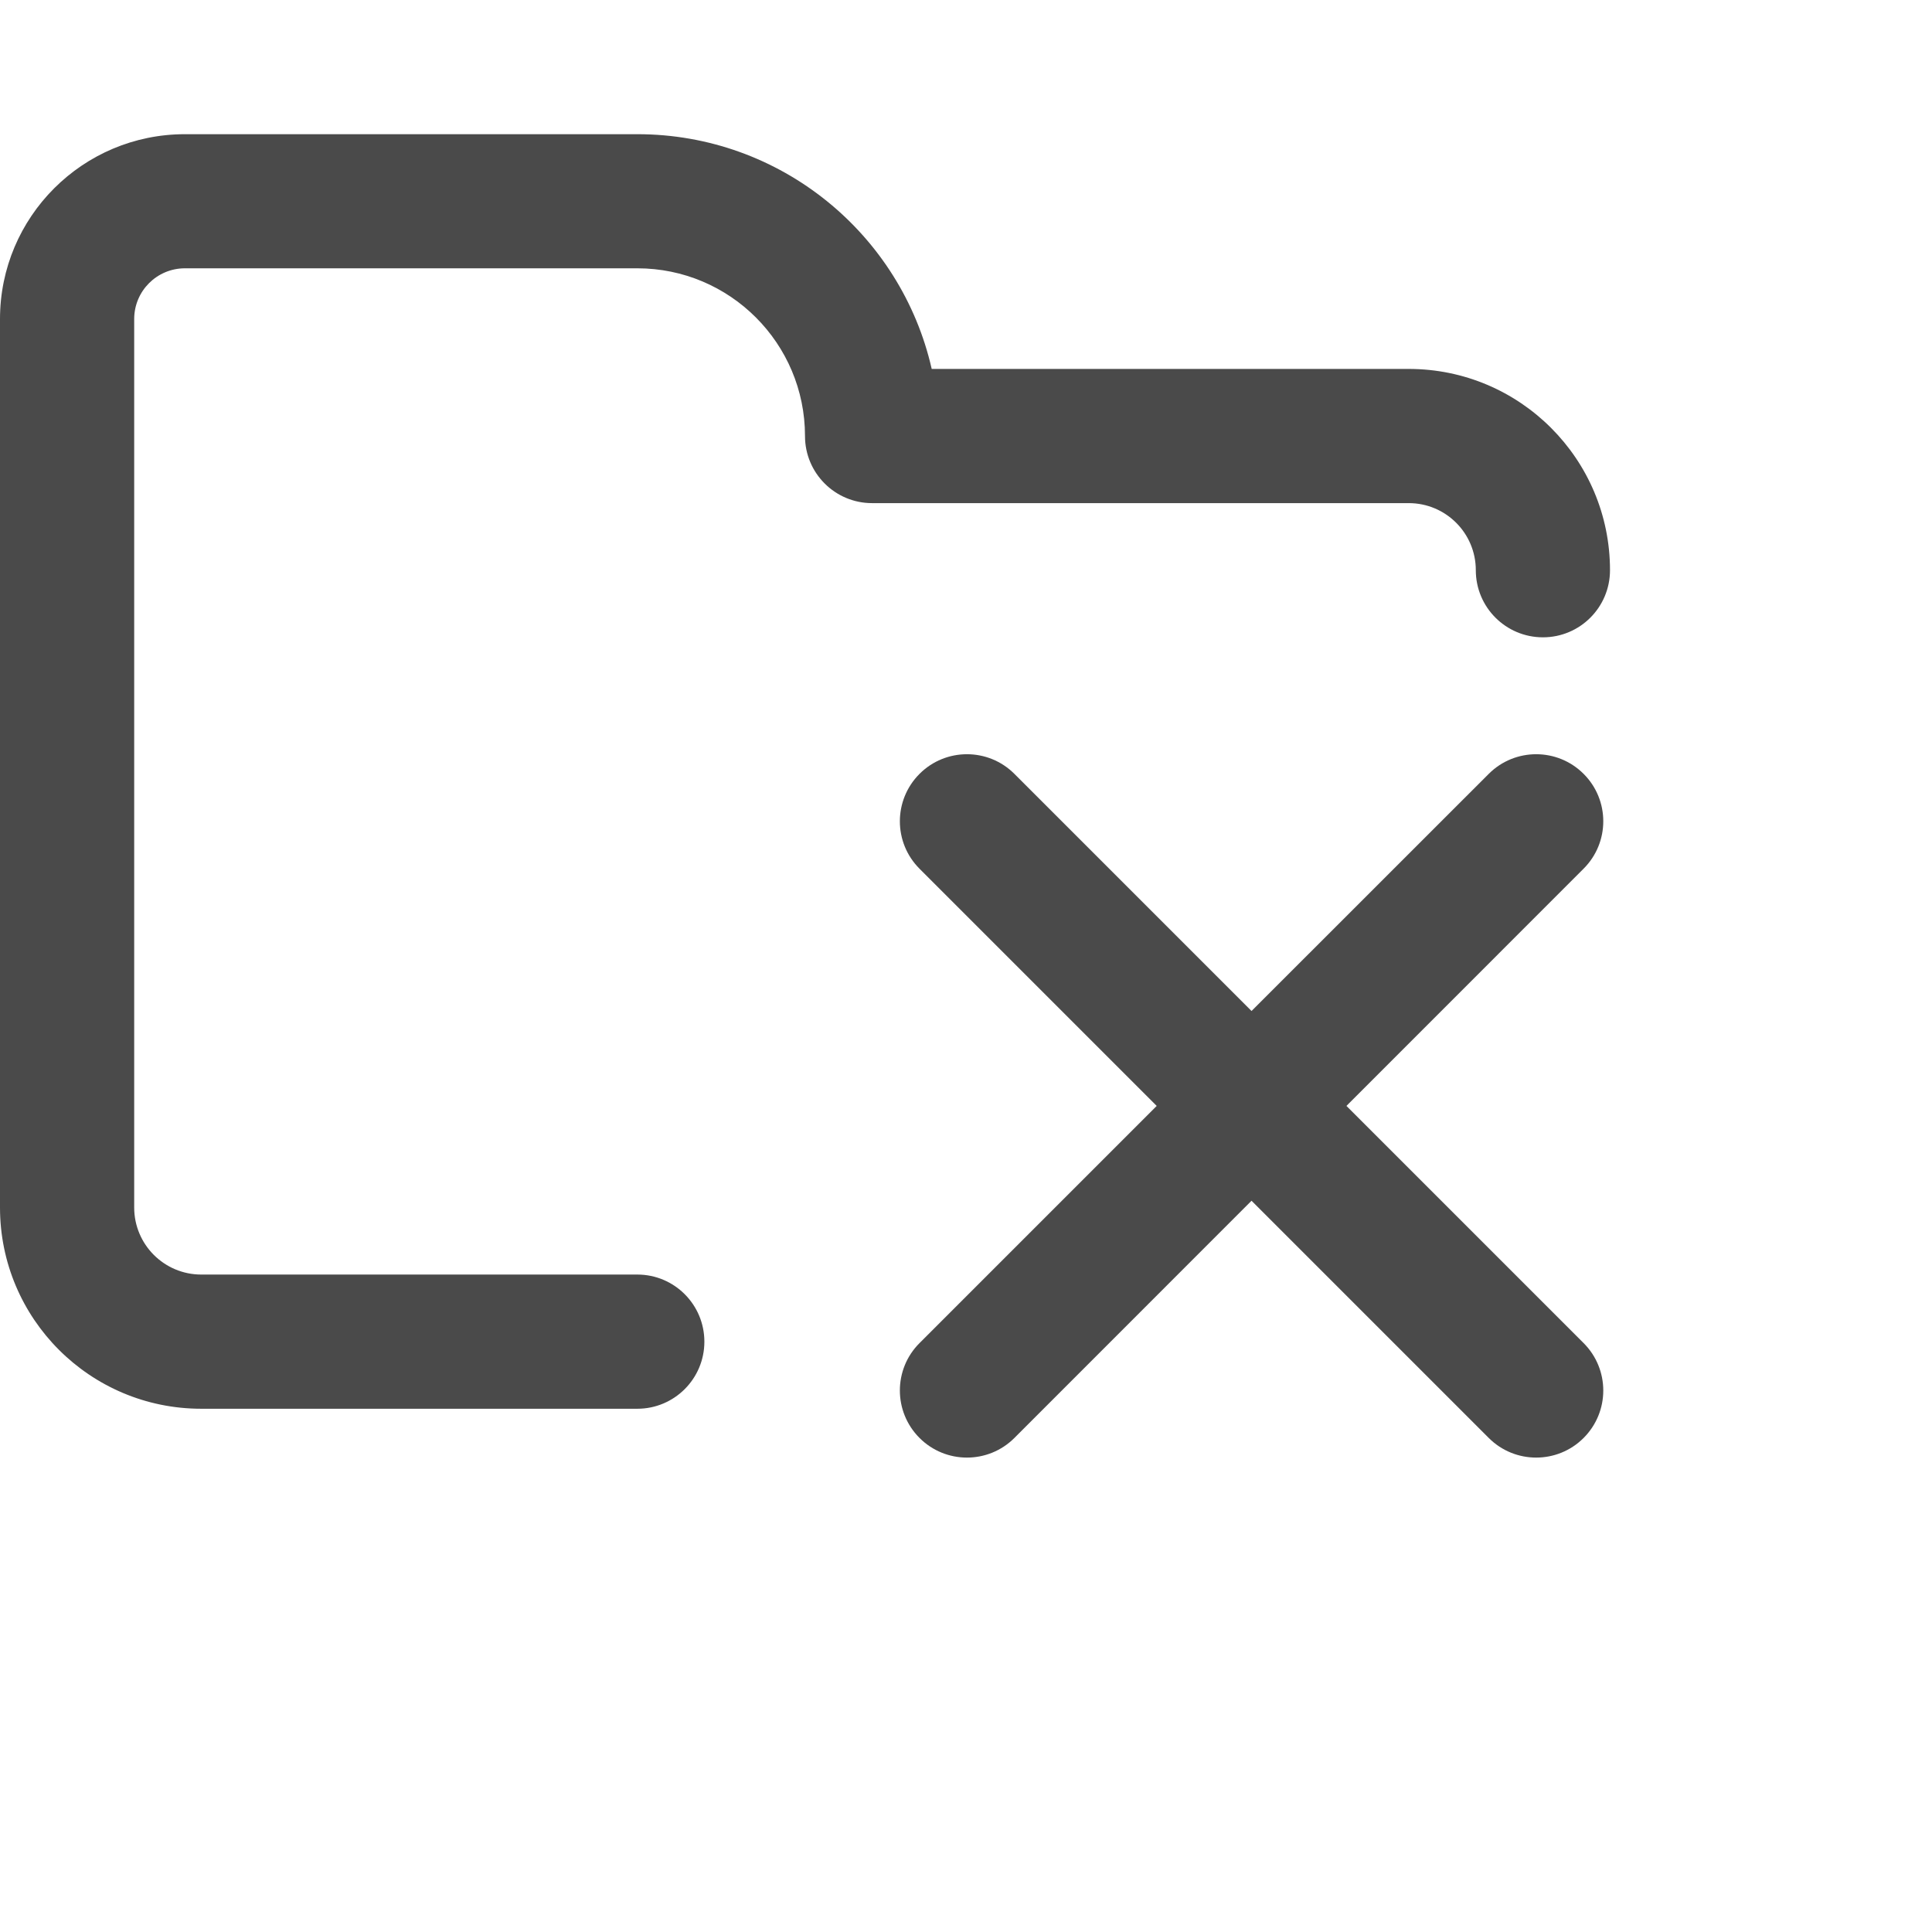
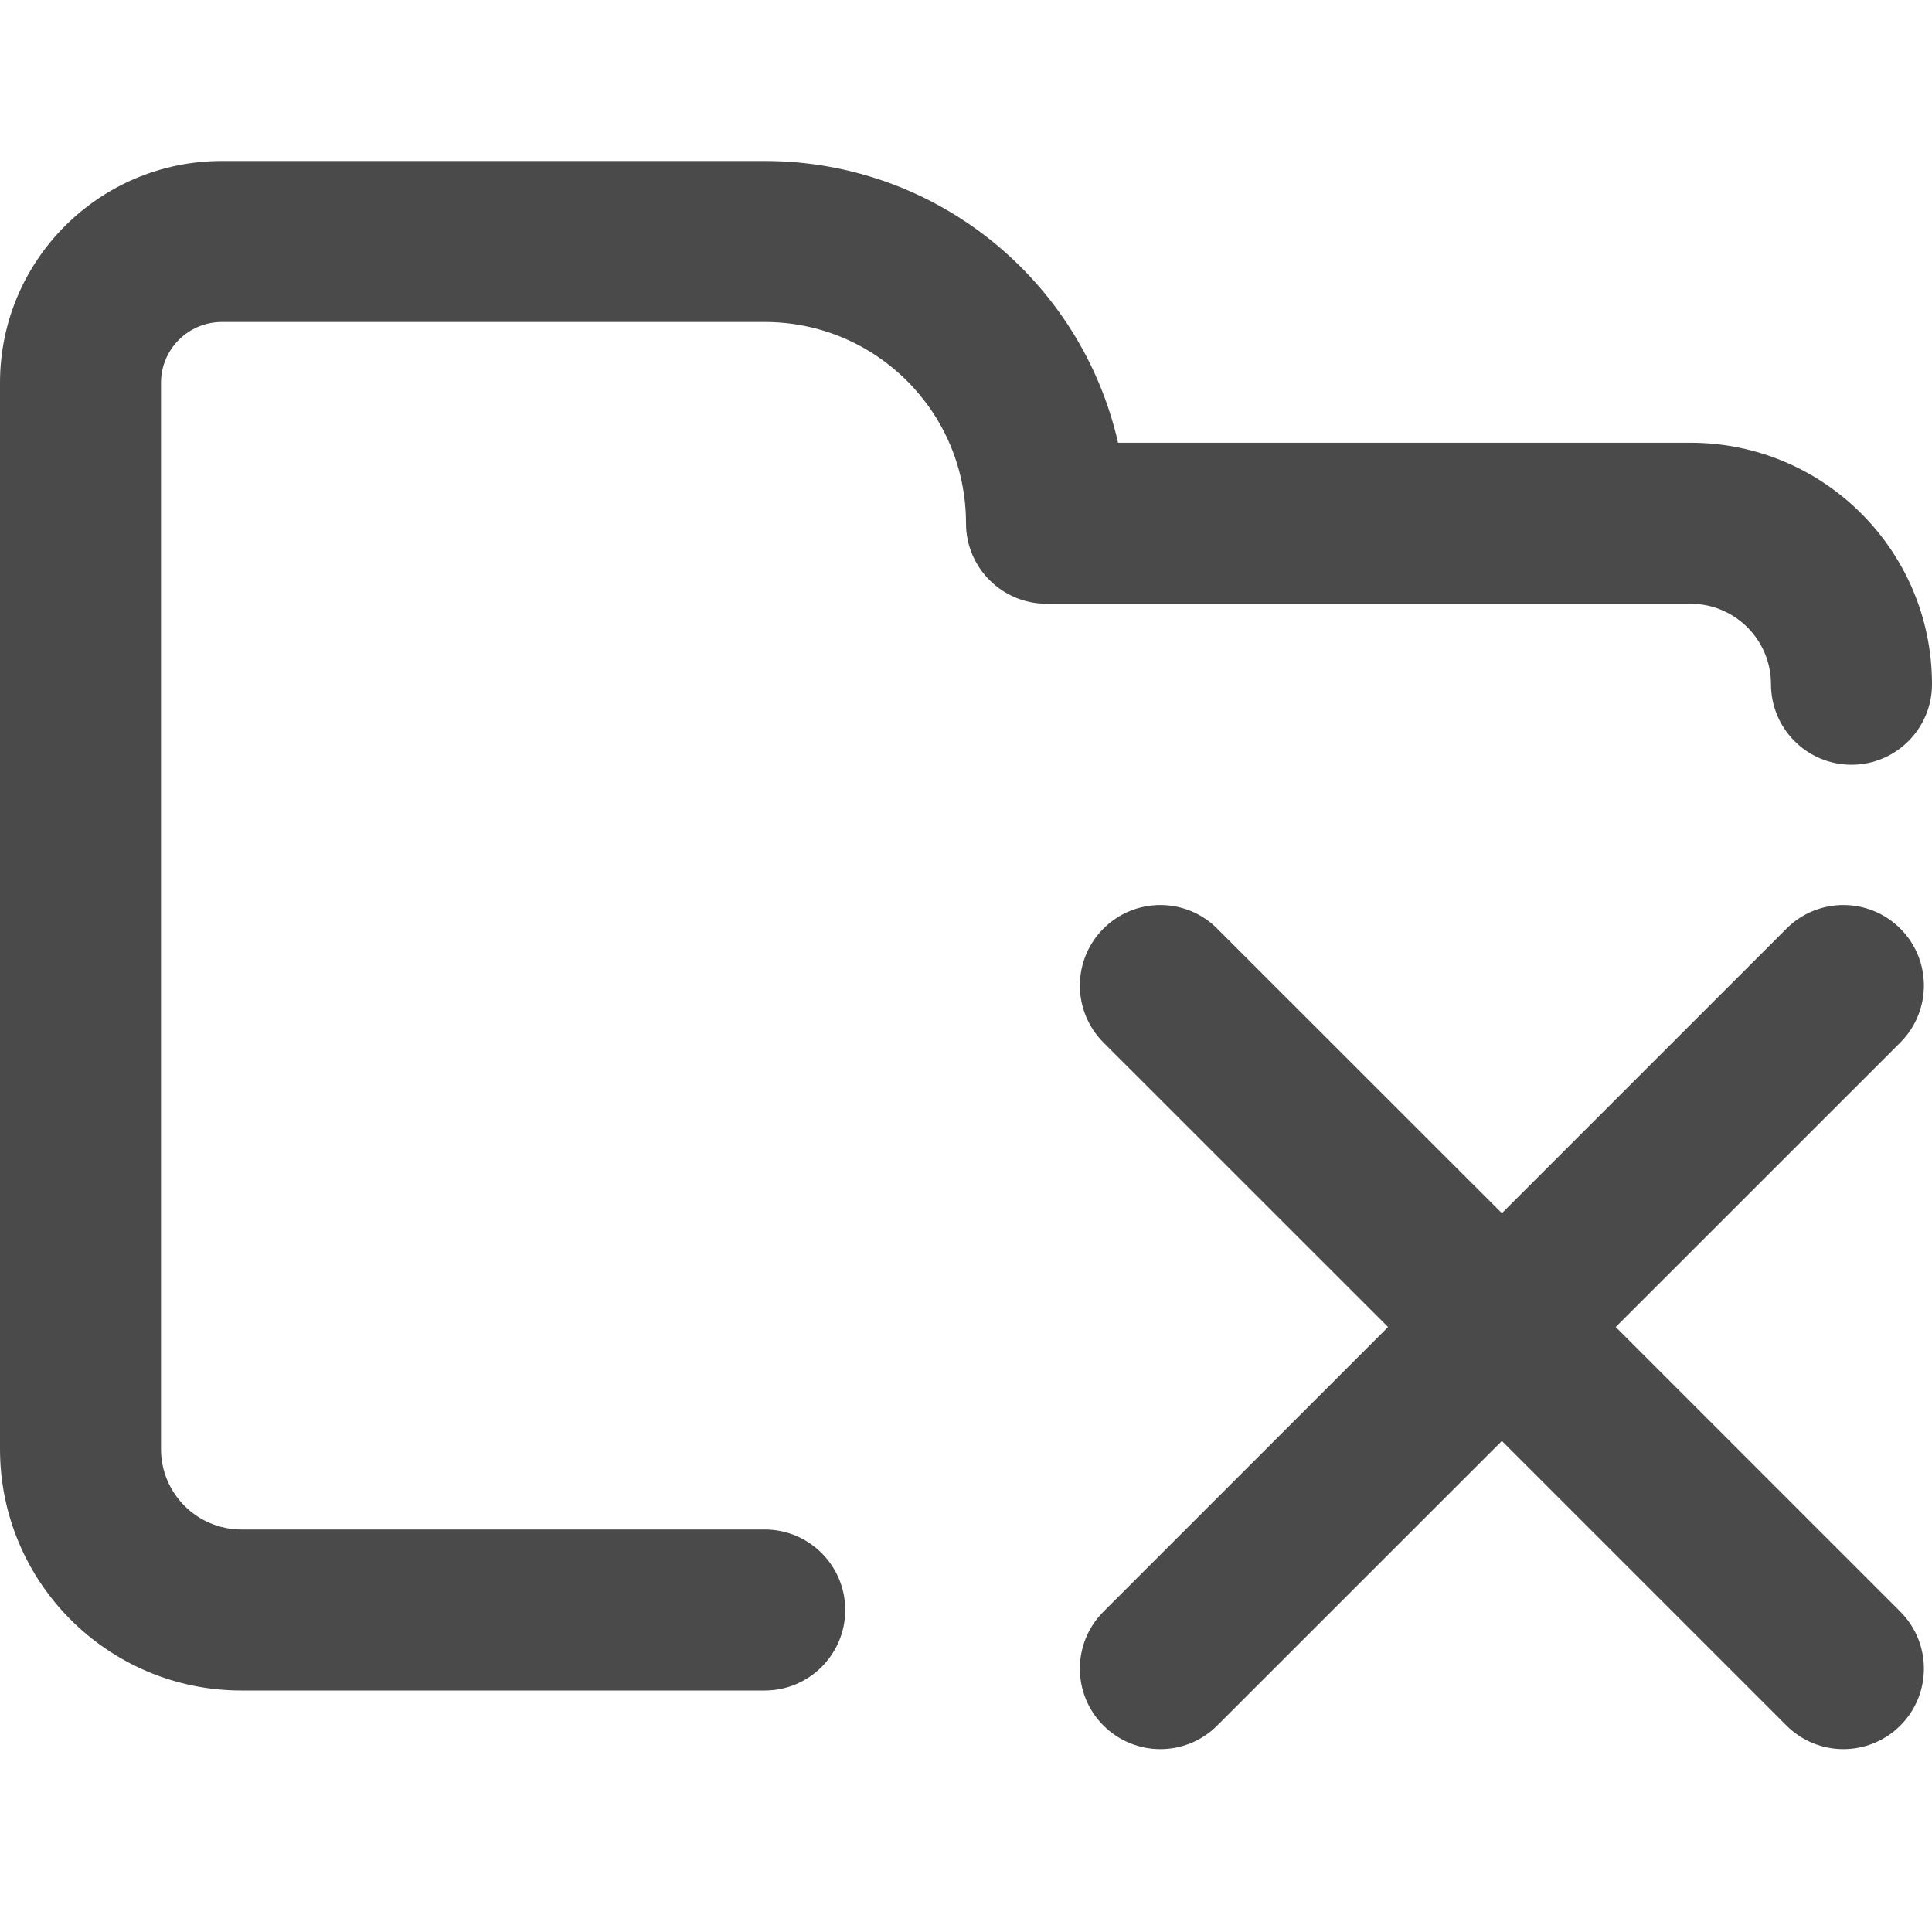
<svg xmlns="http://www.w3.org/2000/svg" width="24" height="24" viewBox="0 0 24 24" fill="none">
-   <path fill-rule="evenodd" clip-rule="evenodd" d="M2.297 1.667C1.028 1.667 0 2.695 0 3.963V5.417V15C0 16.381 1.119 17.5 2.5 17.5H7.917C8.377 17.5 8.75 17.127 8.75 16.667C8.75 16.206 8.377 15.833 7.917 15.833H2.5C2.04 15.833 1.667 15.46 1.667 15L1.667 5.417V3.963C1.667 3.615 1.949 3.333 2.297 3.333H7.917C9.067 3.333 10 4.266 10 5.417C10 5.877 10.373 6.25 10.833 6.25H17.5C17.96 6.25 18.333 6.623 18.333 7.083C18.333 7.544 18.706 7.917 19.167 7.917C19.627 7.917 20 7.544 20 7.083C20 5.703 18.881 4.583 17.5 4.583H11.574C11.195 2.913 9.701 1.667 7.917 1.667H2.297ZM19.672 9.613C19.998 9.938 19.998 10.466 19.672 10.791L16.726 13.738L19.672 16.684C19.998 17.01 19.998 17.537 19.672 17.863C19.347 18.188 18.819 18.188 18.494 17.863L15.547 14.916L12.601 17.863C12.276 18.188 11.748 18.188 11.423 17.863C11.097 17.537 11.097 17.009 11.423 16.684L14.369 13.738L11.423 10.792C11.097 10.466 11.097 9.939 11.423 9.613C11.748 9.288 12.276 9.288 12.601 9.613L15.547 12.559L18.494 9.613C18.819 9.288 19.347 9.288 19.672 9.613Z" fill="#4A4A4A" />
+   <path fill-rule="evenodd" clip-rule="evenodd" d="M2.756 2C1.234 2 0 3.234 0 4.756V6.5V18C0 19.657 1.343 21 3 21H9.5C10.052 21 10.5 20.552 10.5 20C10.5 19.448 10.052 19 9.5 19H3C2.448 19 2 18.552 2 18V6.5V4.756C2 4.339 2.339 4 2.756 4H9.5C10.881 4 12 5.119 12 6.5C12 7.052 12.448 7.5 13 7.5H21C21.552 7.5 22 7.948 22 8.5C22 9.052 22.448 9.5 23 9.5C23.552 9.5 24 9.052 24 8.5C24 6.843 22.657 5.5 21 5.5H13.889C13.434 3.496 11.642 2 9.5 2H2.756ZM23.607 11.536C23.997 11.926 23.997 12.559 23.607 12.95L20.071 16.485L23.607 20.021C23.997 20.412 23.997 21.045 23.607 21.435C23.216 21.826 22.583 21.826 22.192 21.435L18.657 17.9L15.121 21.435C14.731 21.826 14.098 21.826 13.707 21.435C13.317 21.045 13.317 20.411 13.707 20.021L17.243 16.485L13.707 12.95C13.317 12.559 13.317 11.926 13.707 11.536C14.098 11.145 14.731 11.145 15.121 11.536L18.657 15.071L22.192 11.536C22.583 11.145 23.216 11.145 23.607 11.536Z" fill="#4A4A4A" />
</svg>
